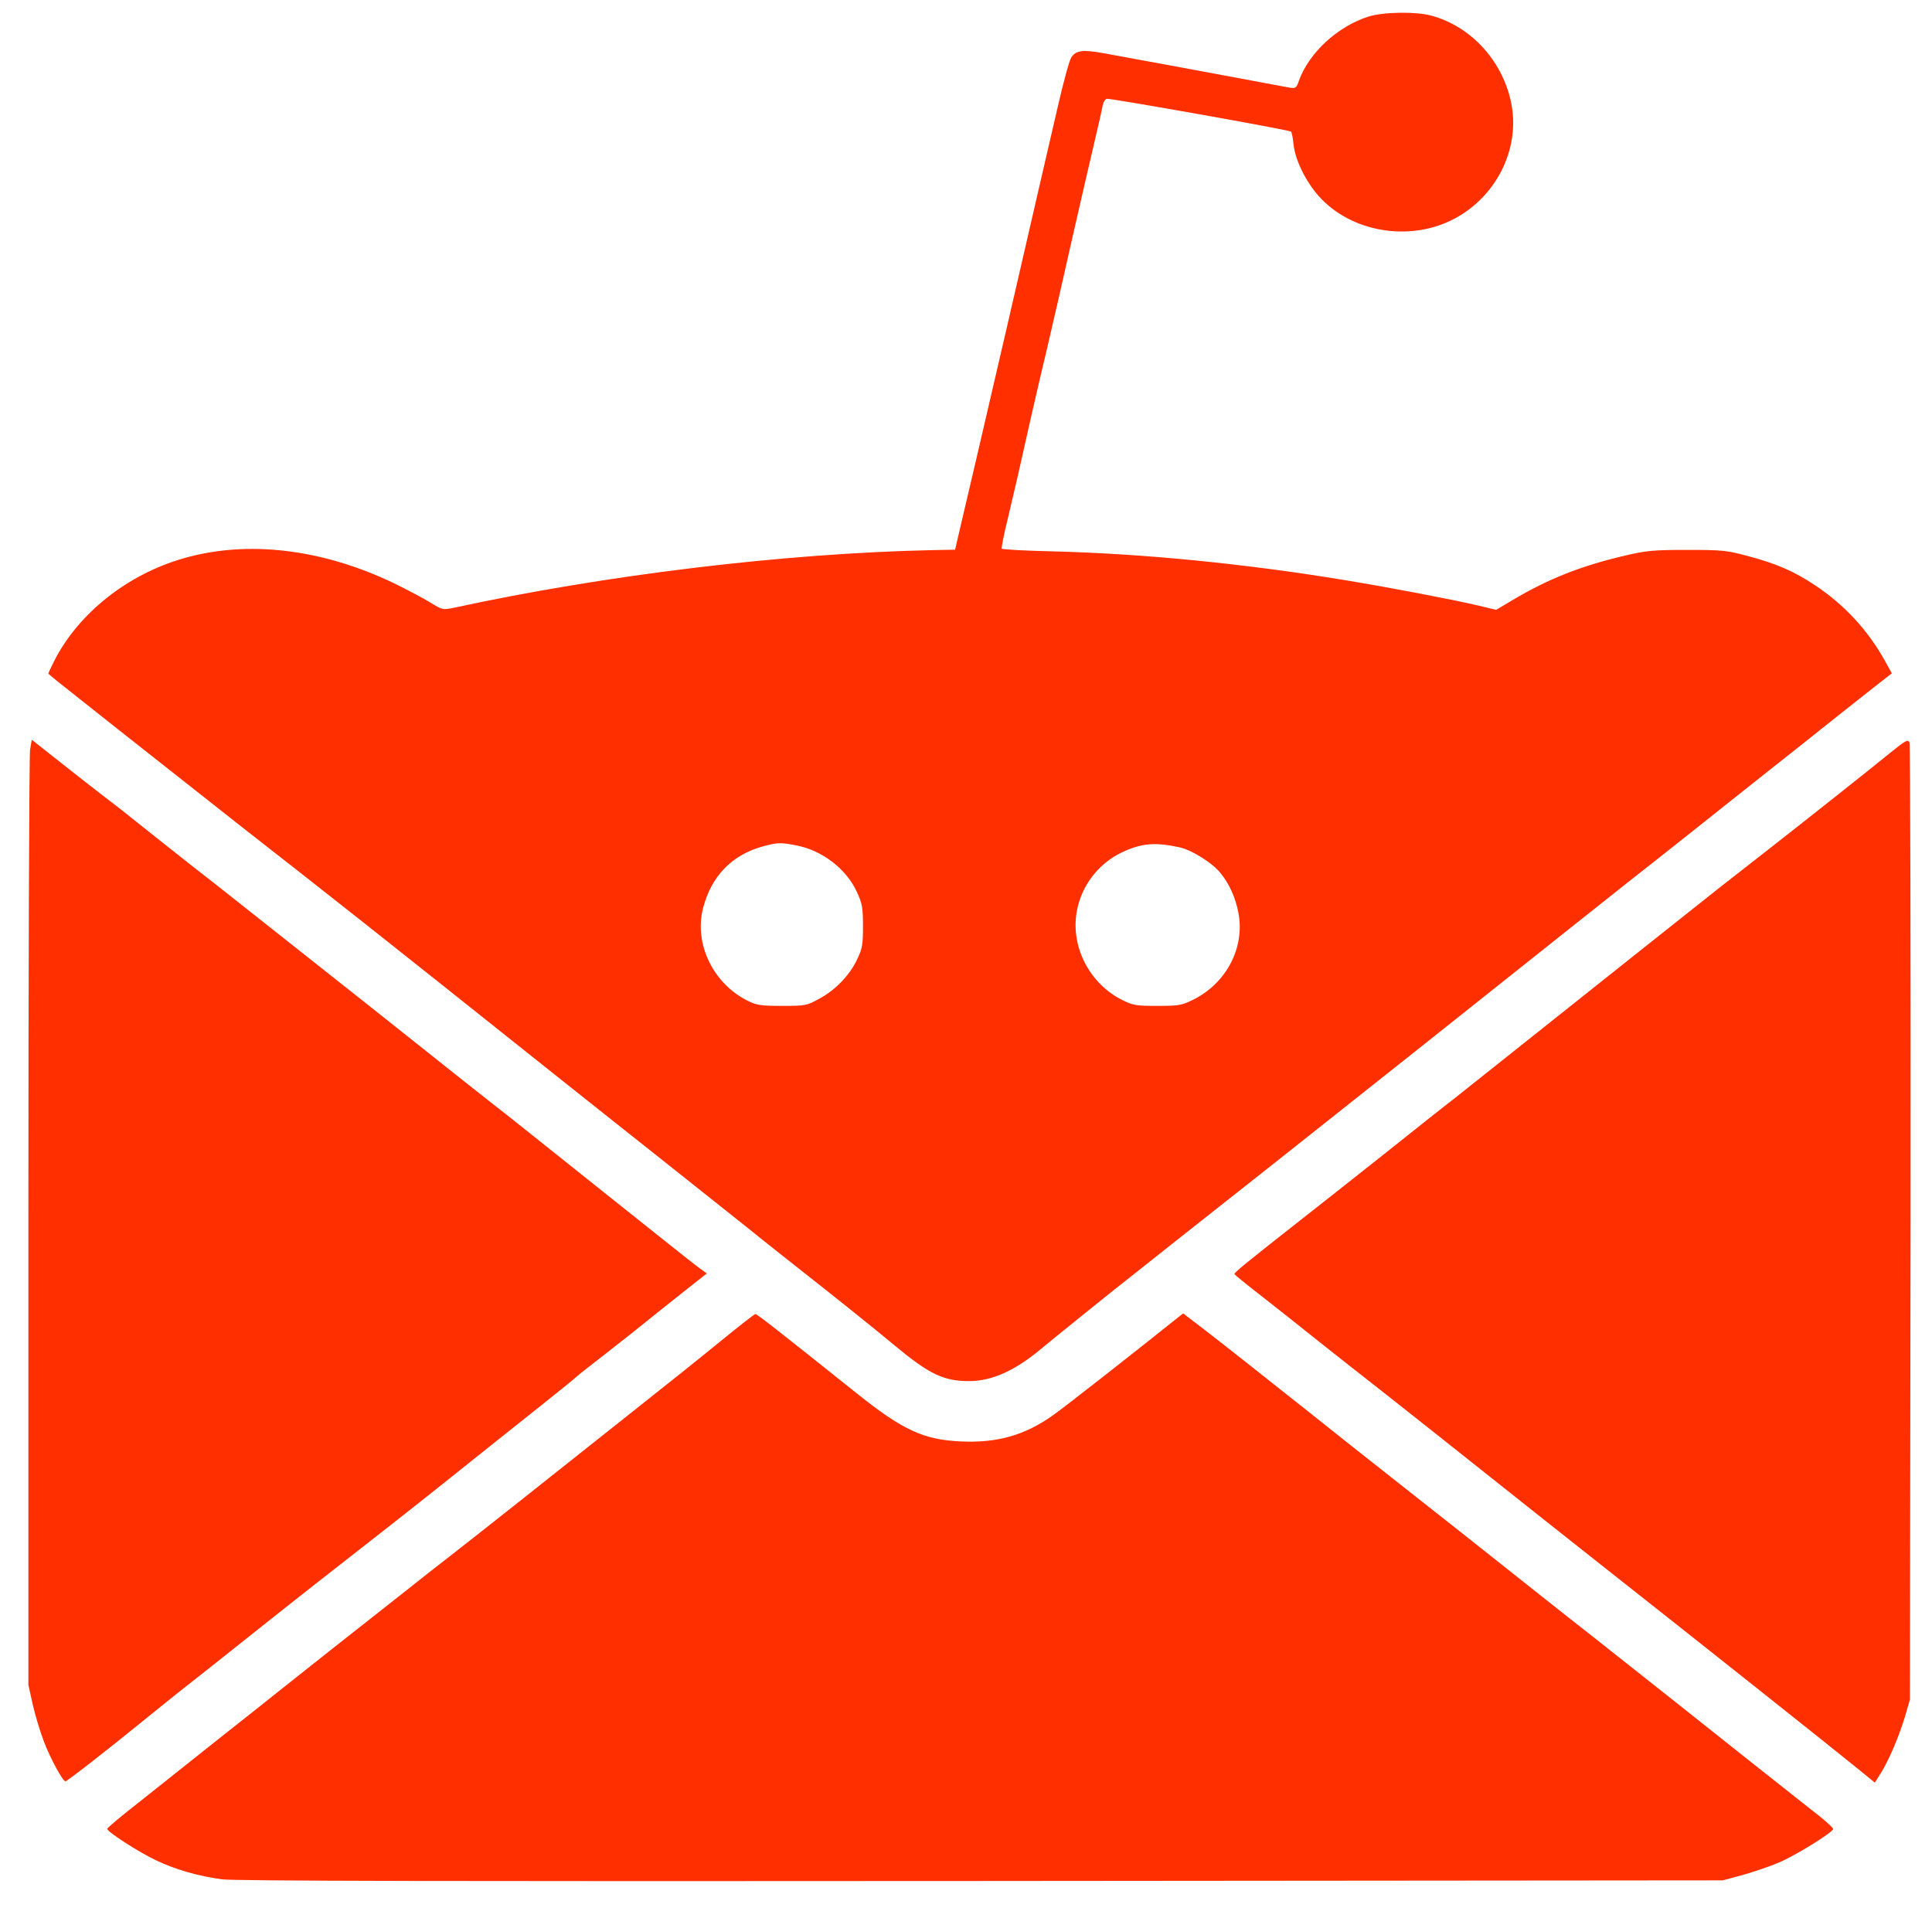
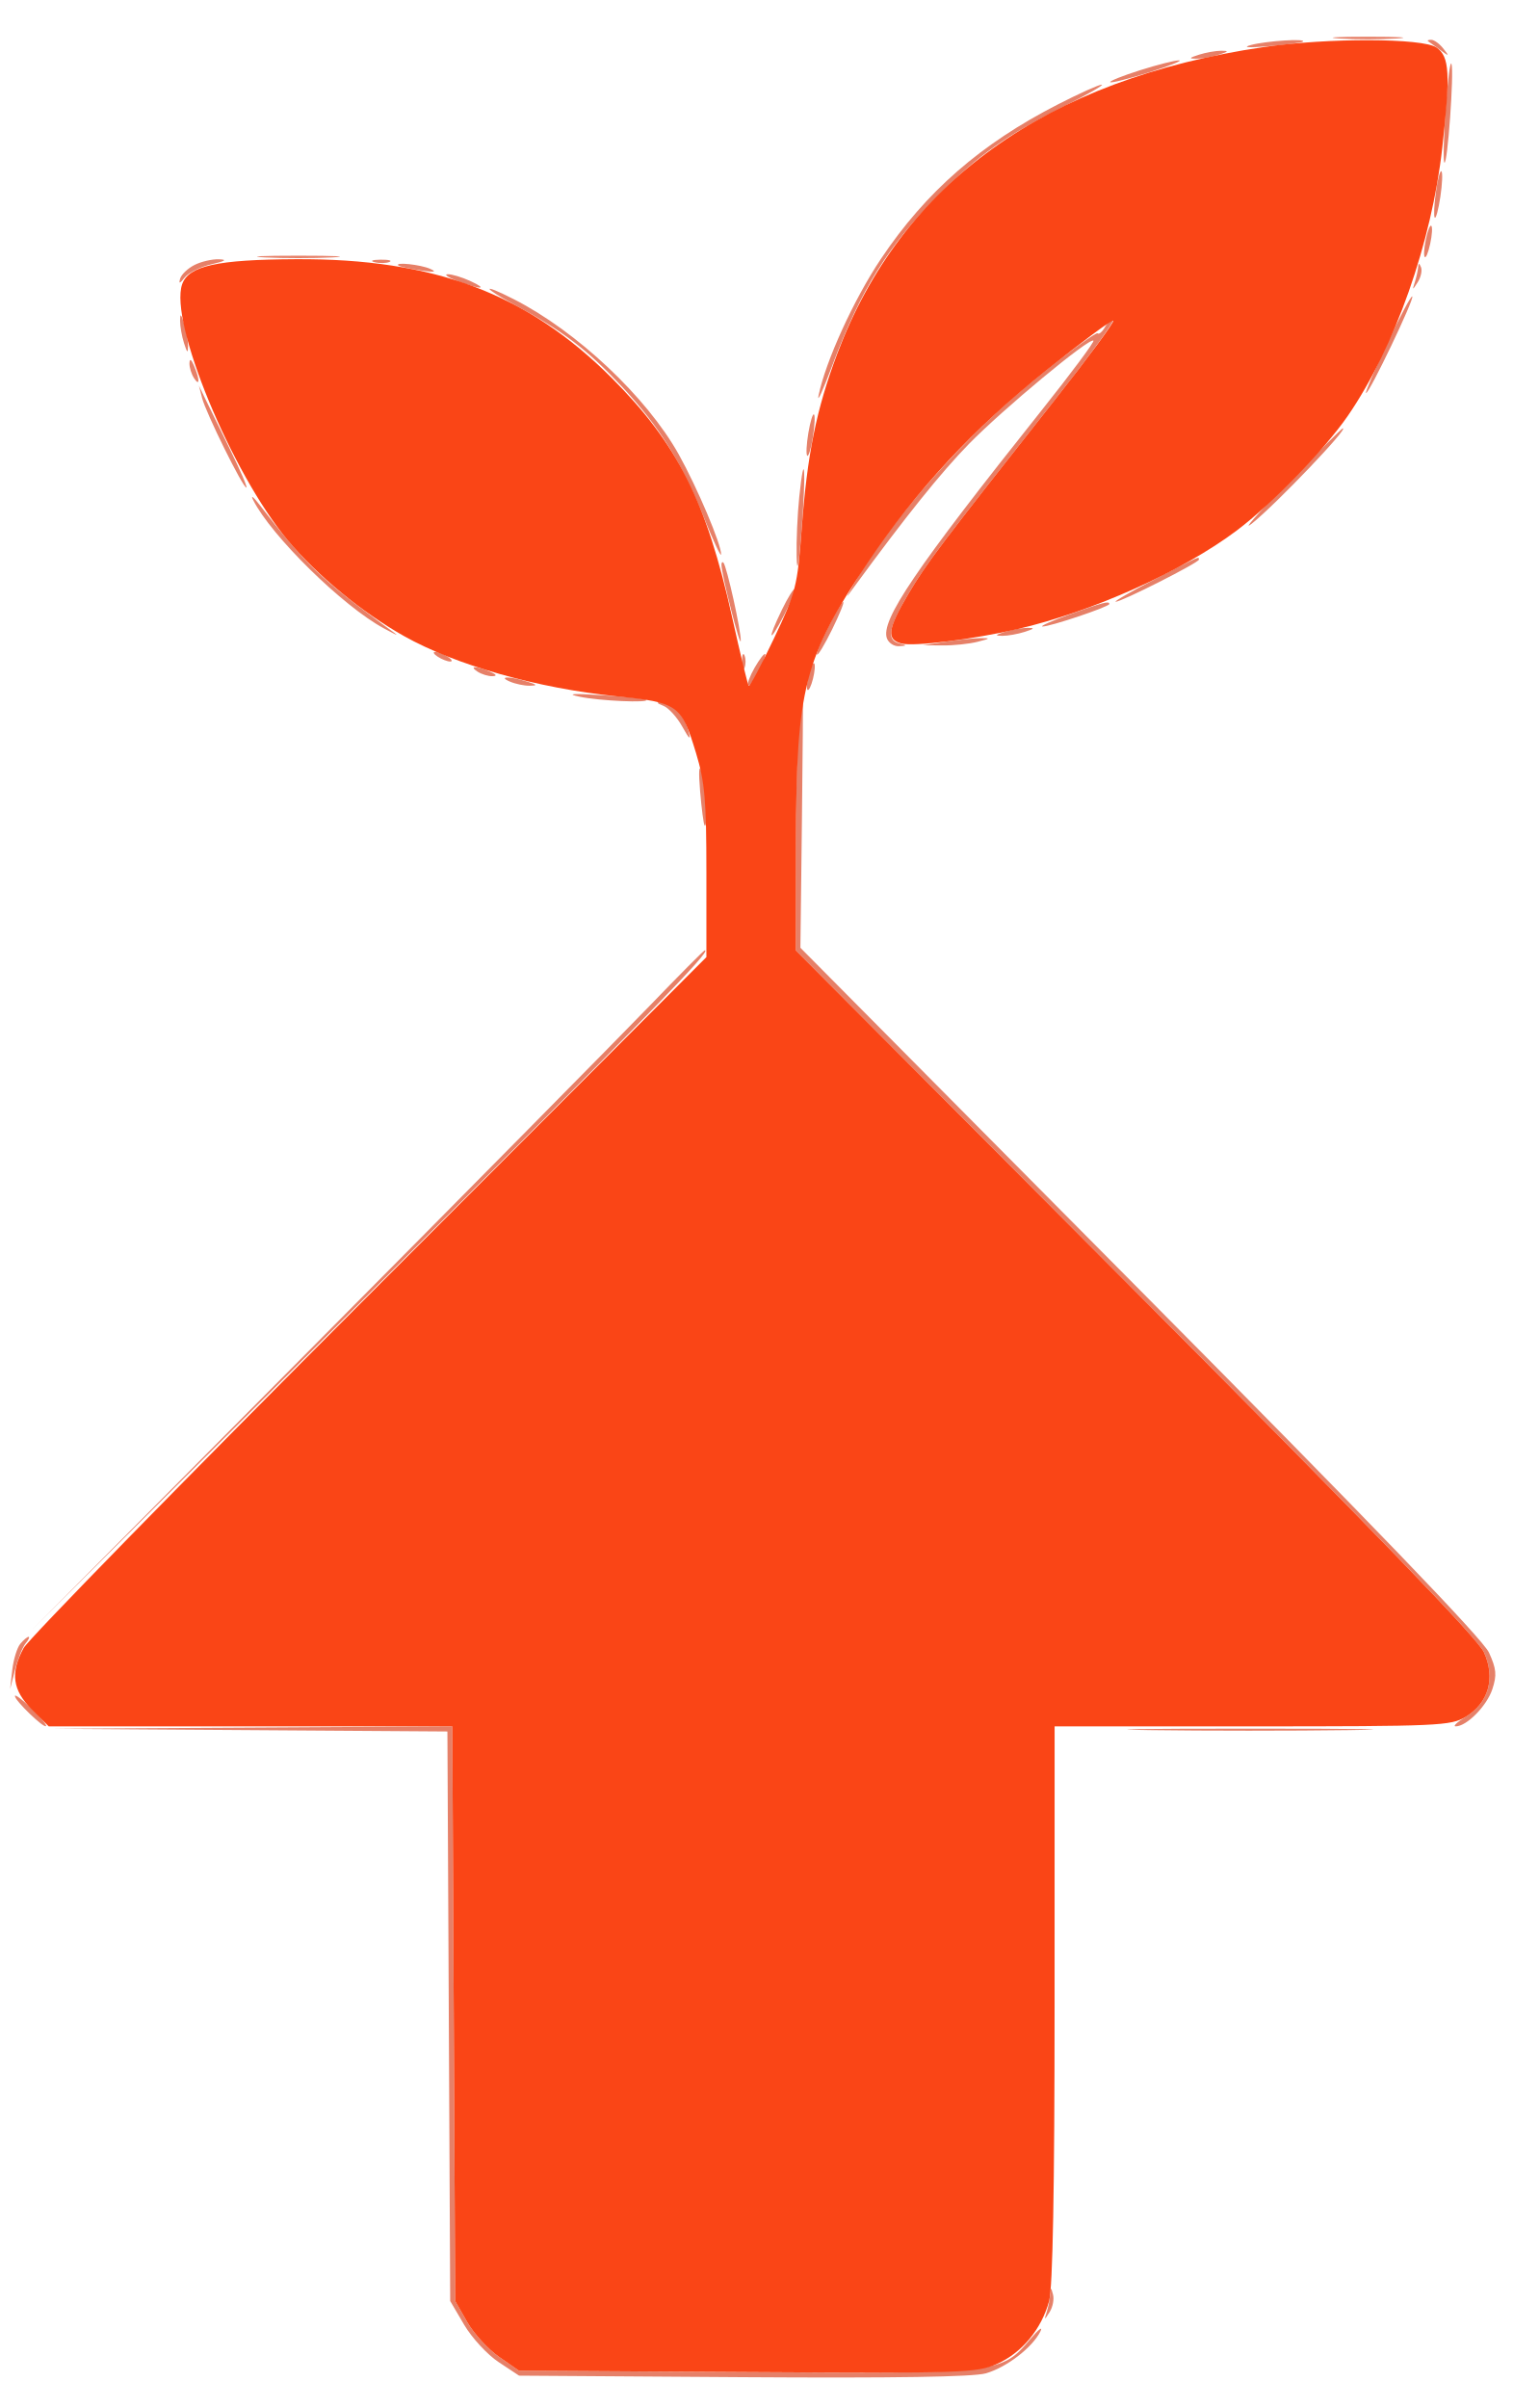
- <svg xmlns="http://www.w3.org/2000/svg" version="1.0" width="919pt" height="909pt" viewBox="0 0 919 909" preserveAspectRatio="xMidYMid meet">
-   <g transform="translate(0,909) scale(0.1,-0.1)" fill="#ff2f00" stroke="none">
-     <path d="M6509 9011 c-147 -47 -282 -172 -330 -304 -12 -36 -16 -38 -44 -34 -16 3 -115 21 -220 41 -194 36 -511 95 -666 123 -97 18 -132 13 -153 -20 -9 -12 -38 -119 -65 -237 -27 -118 -136 -586 -240 -1040 -105 -454 -204 -879 -220 -945 l-28 -120 -109 -2 c-700 -15 -1550 -117 -2274 -274 -55 -11 -55 -11 -115 26 -33 20 -109 60 -170 90 -341 164 -697 207 -1002 119 -266 -76 -499 -261 -614 -486 -16 -32 -29 -59 -29 -62 0 -3 71 -60 158 -128 86 -69 258 -204 382 -302 124 -98 292 -230 374 -295 439 -343 652 -511 1486 -1176 173 -138 403 -320 510 -405 107 -85 289 -230 405 -322 115 -93 235 -187 265 -211 147 -115 364 -289 445 -357 165 -137 233 -170 355 -170 111 0 224 52 355 164 37 31 355 288 429 345 32 26 299 237 669 529 404 321 563 446 677 537 575 458 932 741 1006 800 49 38 188 148 309 244 121 96 285 227 365 290 80 63 231 183 335 266 105 83 202 160 217 171 l27 21 -35 63 c-80 143 -191 263 -329 355 -102 68 -185 104 -325 141 -97 26 -119 28 -285 28 -160 0 -193 -3 -295 -27 -210 -49 -366 -111 -534 -211 l-79 -47 -88 21 c-124 29 -413 84 -624 119 -477 79 -964 127 -1393 138 -133 3 -245 9 -247 13 -2 4 9 63 26 131 16 68 38 162 49 209 41 184 91 405 140 610 28 118 82 355 120 525 39 171 86 375 105 455 19 80 37 160 40 178 4 18 13 32 21 32 34 0 861 -147 875 -156 3 -2 9 -29 12 -61 9 -82 67 -194 137 -264 158 -159 427 -197 629 -89 197 105 308 325 272 536 -36 206 -189 378 -384 430 -74 20 -229 17 -298 -5z m-2724 -3942 c124 -23 240 -111 291 -222 25 -55 29 -73 29 -162 0 -88 -3 -107 -27 -157 -35 -76 -104 -148 -181 -189 -60 -33 -65 -34 -177 -34 -101 0 -121 3 -163 24 -165 82 -256 271 -213 440 39 153 138 255 286 295 68 18 82 19 155 5z m1827 -10 c57 -13 152 -72 191 -119 43 -51 75 -121 88 -194 31 -165 -58 -334 -216 -412 -55 -27 -69 -29 -170 -29 -100 0 -115 2 -167 28 -113 56 -197 169 -217 296 -27 165 61 331 213 405 94 45 159 51 278 25z" />
-     <path d="M8994 5511 c-89 -73 -426 -340 -599 -475 -60 -47 -157 -123 -215 -168 -104 -82 -671 -533 -1035 -823 -103 -82 -211 -168 -239 -190 -28 -21 -173 -136 -322 -255 -149 -118 -322 -255 -385 -304 -275 -216 -329 -260 -327 -267 2 -4 59 -51 128 -104 69 -54 188 -148 265 -210 77 -61 221 -175 320 -252 99 -78 329 -260 511 -405 182 -145 425 -337 540 -428 396 -312 1090 -863 1211 -962 l71 -58 31 49 c39 64 86 176 114 270 l22 76 3 2266 c1 1247 -1 2275 -5 2286 -7 17 -16 13 -89 -46z" />
-     <path d="M143 5523 c-4 -26 -8 -1038 -8 -2248 l0 -2200 21 -95 c12 -52 36 -131 53 -175 29 -77 89 -188 102 -189 7 -1 217 163 365 284 51 41 127 103 170 137 44 34 217 171 385 305 168 134 380 300 470 370 196 153 341 267 624 494 44 35 152 121 240 191 88 70 166 133 173 140 8 7 30 26 50 41 20 15 113 88 207 162 93 75 214 171 268 214 l99 78 -49 36 c-27 20 -228 181 -448 356 -220 176 -425 339 -455 363 -56 43 -257 202 -636 504 -170 135 -396 313 -681 539 -17 14 -103 81 -190 149 -87 69 -201 159 -252 200 -52 42 -107 85 -122 96 -33 24 -276 215 -336 263 l-42 33 -8 -48z" />
-     <path d="M3424 2707 c-89 -73 -287 -231 -440 -352 -152 -121 -379 -301 -504 -400 -125 -99 -273 -216 -330 -260 -57 -44 -160 -125 -229 -180 -70 -55 -178 -140 -241 -190 -63 -49 -153 -121 -200 -158 -47 -37 -119 -94 -160 -127 -41 -33 -167 -133 -280 -222 -113 -90 -278 -221 -367 -292 -90 -70 -163 -131 -163 -136 0 -14 150 -111 233 -150 95 -45 198 -74 312 -90 57 -8 1093 -10 3610 -8 l3530 3 96 26 c52 15 130 41 171 59 77 32 258 144 258 160 0 4 -30 32 -67 62 -38 29 -187 148 -333 263 -242 193 -490 389 -739 586 -53 41 -161 127 -241 190 -154 123 -612 485 -794 628 -60 47 -200 158 -310 246 -271 215 -414 328 -519 409 l-89 68 -23 -18 c-201 -161 -531 -420 -594 -465 -136 -97 -267 -134 -441 -126 -177 8 -276 54 -495 229 -378 302 -475 378 -482 377 -4 0 -81 -60 -169 -132z" />
-   </g>
+ <svg xmlns="http://www.w3.org/2000/svg" width="304" height="484" viewBox="0 0 304 484" version="1.1">
+   <path d="M 269.250 7.739 C 272.413 7.937, 277.587 7.937, 280.750 7.739 C 283.913 7.541, 281.325 7.378, 275 7.378 C 268.675 7.378, 266.087 7.541, 269.250 7.739 M 251.500 9.039 C 249.610 9.544, 250.904 9.636, 255 9.288 C 258.575 8.984, 261.688 8.570, 261.917 8.367 C 262.675 7.699, 254.555 8.222, 251.500 9.039 M 287.083 8.283 C 287.313 8.439, 288.400 9.226, 289.500 10.033 C 291.350 11.390, 291.397 11.369, 290.128 9.750 C 289.373 8.787, 288.285 8, 287.711 8 C 287.137 8, 286.854 8.127, 287.083 8.283 M 241 11 C 239.020 11.634, 238.916 11.801, 240.500 11.801 C 241.600 11.801, 243.625 11.440, 245 11 C 246.980 10.366, 247.084 10.199, 245.500 10.199 C 244.400 10.199, 242.375 10.560, 241 11 M 229.150 14.123 C 225.658 15.229, 222.973 16.306, 223.184 16.517 C 223.394 16.728, 226.927 15.834, 231.033 14.531 C 235.140 13.229, 237.825 12.151, 237 12.137 C 236.175 12.124, 232.643 13.017, 229.150 14.123 M 290.610 21.863 C 290.215 27.563, 290.098 32.431, 290.348 32.681 C 290.977 33.311, 292.331 14.491, 291.776 12.837 C 291.529 12.102, 291.004 16.163, 290.610 21.863 M 212.738 20.941 C 197.151 28.912, 186.108 38.545, 177.078 52.045 C 171.620 60.204, 165.967 72.593, 164.541 79.516 C 164.203 81.157, 165.443 78.450, 167.295 73.500 C 173.034 58.166, 178.626 49.233, 188.932 38.939 C 196.754 31.126, 202.349 27.187, 213.895 21.367 C 218.628 18.981, 222.038 17.023, 221.472 17.015 C 220.907 17.007, 216.977 18.774, 212.738 20.941 M 288.636 38.636 C 288.283 41.216, 288.186 43.520, 288.422 43.755 C 288.657 43.991, 289.163 42.096, 289.545 39.545 C 289.928 36.995, 290.025 34.691, 289.760 34.427 C 289.496 34.162, 288.990 36.057, 288.636 38.636 M 286.625 48.125 C 285.791 52.293, 286.599 53.101, 287.500 49 C 287.880 47.271, 287.982 45.649, 287.727 45.394 C 287.472 45.139, 286.976 46.368, 286.625 48.125 M 53.250 51.742 C 56.962 51.934, 63.038 51.934, 66.750 51.742 C 70.463 51.549, 67.425 51.392, 60 51.392 C 52.575 51.392, 49.538 51.549, 53.250 51.742 M 39.079 53.265 C 37.747 53.944, 36.458 55.175, 36.214 56 C 35.888 57.102, 36.132 57.042, 37.135 55.772 C 37.886 54.821, 40.300 53.629, 42.500 53.122 C 45.307 52.476, 45.754 52.175, 44 52.115 C 42.625 52.068, 40.411 52.585, 39.079 53.265 M 75.269 52.693 C 76.242 52.947, 77.592 52.930, 78.269 52.656 C 78.946 52.382, 78.150 52.175, 76.500 52.195 C 74.850 52.215, 74.296 52.439, 75.269 52.693 M 80.083 53.367 C 80.313 53.569, 82.300 54.009, 84.500 54.344 C 87.288 54.768, 87.894 54.678, 86.500 54.047 C 84.580 53.177, 79.224 52.610, 80.083 53.367 M 285.079 53.668 C 285.036 54.311, 284.741 55.661, 284.424 56.668 C 283.877 58.409, 283.906 58.412, 284.995 56.712 C 285.626 55.729, 285.920 54.379, 285.650 53.712 C 285.295 52.837, 285.136 52.825, 285.079 53.668 M 92 56.500 C 96.566 58.258, 98.362 58.232, 94.500 56.464 C 92.850 55.708, 90.825 55.104, 90 55.121 C 89.175 55.138, 90.075 55.759, 92 56.500 M 103.500 61.291 C 113.070 66.467, 118.122 70.321, 125.034 77.719 C 132.580 85.796, 137.019 92.913, 141.609 104.297 C 143.428 108.809, 144.935 112.023, 144.958 111.440 C 145.035 109.498, 140.141 97.945, 136.432 91.312 C 129.986 79.785, 115.937 66.571, 103.290 60.141 C 96.669 56.774, 96.836 57.686, 103.500 61.291 M 278.816 69.105 C 276.240 74.547, 274.347 79, 274.609 79 C 275.297 79, 284.369 60.032, 283.896 59.584 C 283.678 59.378, 281.392 63.662, 278.816 69.105 M 36.199 64.500 C 36.199 65.600, 36.560 67.625, 37 69 C 37.634 70.980, 37.801 71.084, 37.801 69.500 C 37.801 68.400, 37.440 66.375, 37 65 C 36.366 63.020, 36.199 62.916, 36.199 64.500 M 222.162 65.675 C 221.600 66.679, 220.916 67.275, 220.642 67 C 220.368 66.725, 215.094 70.550, 208.923 75.500 C 194.499 87.069, 179.014 104.478, 171.564 117.500 C 169.864 120.472, 169.865 120.477, 171.674 118.005 C 182.099 103.762, 189.151 94.979, 194.779 89.227 C 201.688 82.167, 219.078 67.745, 219.806 68.473 C 220.030 68.697, 215.328 75.015, 209.357 82.512 C 183.998 114.353, 176.933 124.776, 178.298 128.335 C 178.650 129.251, 179.739 129.948, 180.719 129.884 C 182.388 129.775, 182.390 129.739, 180.750 129.311 C 178.134 128.627, 178.605 126.122, 182.632 119.315 C 186.215 113.258, 188.990 109.584, 212.369 79.950 C 218.897 71.675, 224.001 64.668, 223.711 64.378 C 223.421 64.087, 222.724 64.671, 222.162 65.675 M 38.086 73 C 38.055 73.825, 38.467 75.175, 39 76 C 40.181 77.828, 40.181 76.249, 39 73.500 C 38.433 72.181, 38.122 72.011, 38.086 73 M 40.626 80 C 41.387 82.986, 48.807 98, 49.522 98 C 49.797 98, 48.303 94.513, 46.202 90.250 C 44.101 85.987, 41.844 81.375, 41.186 80 L 39.989 77.500 40.626 80 M 162.500 87 C 162.116 89.274, 162.011 91.345, 162.268 91.601 C 162.524 91.857, 163.034 90.192, 163.400 87.900 C 163.766 85.608, 163.871 83.538, 163.632 83.299 C 163.394 83.060, 162.884 84.726, 162.500 87 M 258.651 97.270 C 252.685 103.350, 249.535 106.936, 251.651 105.239 C 256.561 101.304, 271.452 85.696, 269.905 86.108 C 269.682 86.167, 264.618 91.190, 258.651 97.270 M 160.668 99.901 C 160.301 103.417, 160.063 108.815, 160.141 111.897 C 160.234 115.589, 160.572 113.749, 161.132 106.500 C 162.065 94.430, 161.733 89.710, 160.668 99.901 M 50.891 100.500 C 54.485 107.681, 68.949 121.882, 77.161 126.294 C 80.372 128.018, 80.405 128.018, 78.035 126.294 C 64.615 116.528, 61.446 113.486, 52.195 101.489 C 50.927 99.845, 50.340 99.400, 50.891 100.500 M 232 116.500 C 227.325 118.920, 223.847 120.922, 224.272 120.950 C 225.335 121.019, 241 113.096, 241 112.489 C 241 111.811, 241.424 111.622, 232 116.500 M 145.031 113.583 C 145.104 115.728, 148.827 130.346, 148.909 128.812 C 149.010 126.937, 146.085 113.752, 145.421 113.088 C 145.190 112.856, 145.014 113.079, 145.031 113.583 M 157.189 122.549 C 154.176 128.749, 154.512 129.617, 157.615 123.652 C 159.003 120.986, 159.967 118.633, 159.757 118.424 C 159.548 118.215, 158.392 120.071, 157.189 122.549 M 166.450 126.099 C 165.028 128.904, 164.033 131.367, 164.238 131.571 C 164.443 131.776, 165.818 129.482, 167.295 126.472 C 168.771 123.462, 169.766 121, 169.506 121 C 169.246 121, 167.871 123.295, 166.450 126.099 M 215 123.500 C 211.425 124.789, 208.975 125.879, 209.556 125.922 C 210.894 126.021, 223 121.956, 223 121.408 C 223 120.734, 221.801 121.048, 215 123.500 M 202 127 C 200.020 127.634, 199.916 127.801, 201.500 127.801 C 202.600 127.801, 204.625 127.440, 206 127 C 207.980 126.366, 208.084 126.199, 206.500 126.199 C 205.400 126.199, 203.375 126.560, 202 127 M 190 129 L 185.500 129.700 189.500 129.731 C 191.700 129.749, 194.850 129.420, 196.500 129 C 199.141 128.328, 199.201 128.240, 197 128.269 C 195.625 128.286, 192.475 128.615, 190 129 M 88 132 C 88.825 132.533, 89.950 132.969, 90.500 132.969 C 91.050 132.969, 90.825 132.533, 90 132 C 89.175 131.467, 88.050 131.031, 87.500 131.031 C 86.950 131.031, 87.175 131.467, 88 132 M 149.158 133 C 149.158 134.375, 149.385 134.938, 149.662 134.250 C 149.940 133.563, 149.940 132.438, 149.662 131.750 C 149.385 131.063, 149.158 131.625, 149.158 133 M 151.700 134.200 C 150.731 135.889, 150.143 137.477, 150.395 137.728 C 150.647 137.980, 151.594 136.752, 152.500 135 C 153.406 133.248, 153.993 131.660, 153.805 131.472 C 153.617 131.283, 152.669 132.511, 151.700 134.200 M 162.571 135.571 C 162.204 137.037, 162.096 138.429, 162.331 138.665 C 162.567 138.900, 163.061 137.894, 163.429 136.429 C 163.796 134.963, 163.904 133.571, 163.669 133.335 C 163.433 133.100, 162.939 134.106, 162.571 135.571 M 96 135 C 96.825 135.533, 98.175 135.945, 99 135.914 C 99.989 135.878, 99.819 135.567, 98.500 135 C 95.751 133.819, 94.172 133.819, 96 135 M 102.500 137 C 103.600 137.473, 105.400 137.846, 106.500 137.830 C 108.108 137.806, 108.010 137.644, 106 137 C 102.581 135.905, 99.952 135.905, 102.500 137 M 116.500 140.035 C 120.460 140.876, 130.720 141.337, 129.917 140.637 C 129.688 140.438, 125.675 140.030, 121 139.730 C 115.067 139.351, 113.708 139.443, 116.500 140.035 M 160.636 144.640 C 160.286 147.191, 160 158.678, 160 170.166 L 160 191.053 228.250 259.578 C 275.698 307.217, 297.052 329.322, 298.310 332.103 C 300.656 337.287, 299.250 342.267, 294.647 345.074 C 292.916 346.129, 292.002 346.994, 292.615 346.996 C 294.822 347.004, 298.878 342.900, 299.988 339.536 C 300.929 336.685, 300.814 335.434, 299.310 332.152 C 298.084 329.474, 275.473 305.995, 229.200 259.350 L 160.900 190.500 161.200 165.250 C 161.365 151.362, 161.449 140, 161.386 140 C 161.323 140, 160.986 142.088, 160.636 144.640 M 133.374 141.877 C 134.405 142.282, 136.108 144.163, 137.159 146.057 C 138.597 148.649, 138.907 148.882, 138.416 147 C 137.562 143.730, 135.097 140.982, 133.095 141.070 C 131.852 141.125, 131.914 141.303, 133.374 141.877 M 140.735 159 C 141.035 162.575, 141.442 165.688, 141.640 165.917 C 142.337 166.724, 141.791 157.469, 140.995 155 C 140.512 153.500, 140.408 155.100, 140.735 159 M 130.508 202.250 C 124.542 208.438, 94.200 239.153, 63.081 270.507 L 6.500 327.514 73.069 261.162 C 131.368 203.052, 143.155 191, 141.685 191 C 141.503 191, 136.473 196.063, 130.508 202.250 M 4.074 330.411 C 3.430 331.187, 2.707 333.549, 2.467 335.661 L 2.031 339.500 3.035 335.578 C 3.588 333.421, 4.536 331.059, 5.142 330.328 C 5.749 329.598, 6.020 329, 5.745 329 C 5.470 329, 4.718 329.635, 4.074 330.411 M 3 340.899 C 3 341.827, 8.886 347.497, 9.258 346.927 C 9.411 346.692, 8.066 345.076, 6.268 343.336 C 4.471 341.595, 3 340.499, 3 340.899 M 50.219 347.750 L 89.937 348.023 90.219 405.261 L 90.500 462.500 93.305 467.272 C 94.848 469.897, 97.965 473.272, 100.231 474.772 L 104.351 477.500 149.426 477.806 C 179.691 478.011, 195.717 477.756, 198.205 477.029 C 202.364 475.814, 207.496 471.873, 209.126 468.642 C 209.721 467.464, 208.808 468.151, 207.097 470.170 C 201.243 477.077, 201.012 477.104, 149.913 476.785 L 104.327 476.500 100.340 473.736 C 98.147 472.216, 95.261 469.066, 93.926 466.736 L 91.500 462.500 91.212 404.750 L 90.923 347 50.712 347.238 L 10.500 347.476 50.219 347.750 M 231.183 347.749 C 242.009 347.910, 260.009 347.910, 271.183 347.749 C 282.358 347.588, 273.500 347.456, 251.500 347.456 C 229.500 347.455, 220.358 347.587, 231.183 347.749 M 211.116 461.168 C 211.052 462.086, 210.741 463.661, 210.424 464.668 C 209.879 466.404, 209.909 466.407, 210.992 464.719 C 211.620 463.739, 211.931 462.164, 211.683 461.219 C 211.277 459.670, 211.221 459.665, 211.116 461.168" stroke="none" fill="#e68068" fill-rule="evenodd" />
+   <path d="M 254 9.467 C 210.283 15.887, 181.182 36.813, 168.308 71.089 C 164.077 82.353, 162.264 91.307, 161.138 106.500 C 160.295 117.873, 160.004 119.015, 155.566 128.358 C 152.991 133.780, 150.717 138.050, 150.513 137.846 C 150.309 137.642, 148.798 131.406, 147.156 123.988 C 142.021 100.795, 136.169 89.169, 123 76 C 105.985 58.985, 87.297 51.950, 59.500 52.094 C 43.612 52.176, 37.910 53.432, 36.616 57.133 C 33.974 64.695, 46.512 95.058, 57.885 108.638 C 63.790 115.690, 72.790 123.105, 81.184 127.833 C 91.544 133.670, 108.013 138.336, 123.986 139.960 C 136.347 141.217, 136.964 141.659, 139.914 151.355 C 141.680 157.158, 142 160.835, 142 175.296 L 142 192.381 74.250 260.203 C 36.988 297.505, 5.713 329.474, 4.750 331.247 C 2.040 336.237, 2.503 339.703, 6.400 343.600 L 9.800 347 50.362 347 L 90.923 347 91.212 404.750 L 91.500 462.500 93.926 466.736 C 95.261 469.066, 98.147 472.216, 100.340 473.736 L 104.327 476.500 150.203 476.779 C 193.531 477.043, 196.320 476.952, 200.398 475.148 C 205.406 472.933, 209.342 468.191, 210.896 462.500 C 211.625 459.831, 211.991 439.943, 211.994 402.750 L 212 347 251.750 346.996 C 289.176 346.993, 291.684 346.880, 294.647 345.074 C 299.250 342.267, 300.656 337.287, 298.310 332.103 C 297.052 329.322, 275.698 307.217, 228.250 259.578 L 160 191.053 160.017 169.277 C 160.042 138.381, 161.633 132.191, 174.479 113.020 C 184.172 98.554, 195.668 86.170, 210.250 74.487 C 217.447 68.721, 223.539 64.206, 223.787 64.454 C 224.035 64.702, 218.897 71.675, 212.369 79.950 C 188.990 109.584, 186.215 113.258, 182.632 119.315 C 178.435 126.410, 178.132 128.540, 181.209 129.344 C 183.706 129.997, 195.515 128.530, 204.500 126.451 C 219.608 122.954, 237.739 114.809, 248.608 106.636 C 255.639 101.350, 266.274 90.369, 270.962 83.555 C 280.360 69.896, 287.801 48.763, 289.928 29.697 C 291.587 14.815, 291.391 11.387, 288.777 9.557 C 286.016 7.622, 266.900 7.573, 254 9.467" stroke="none" fill="#fa4516" fill-rule="evenodd" />
</svg>
